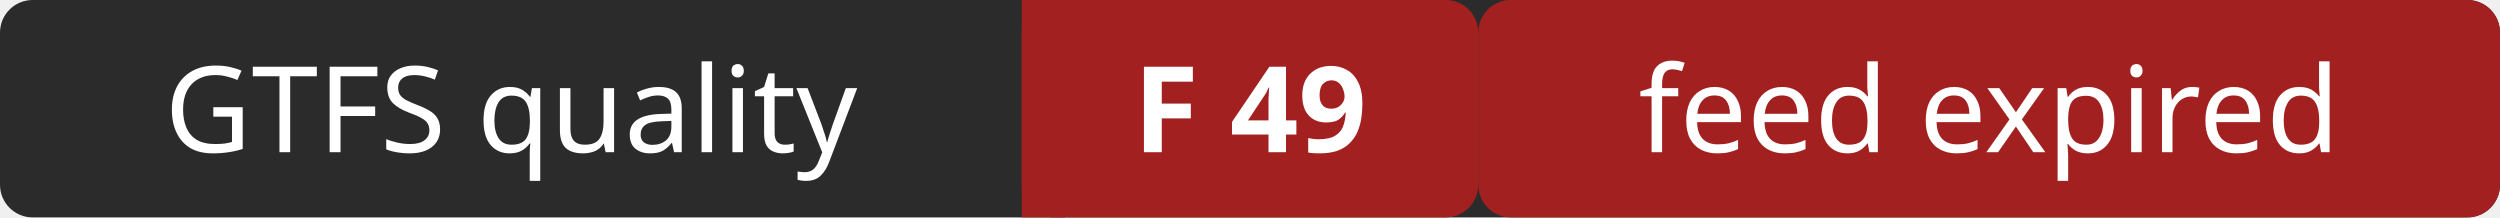
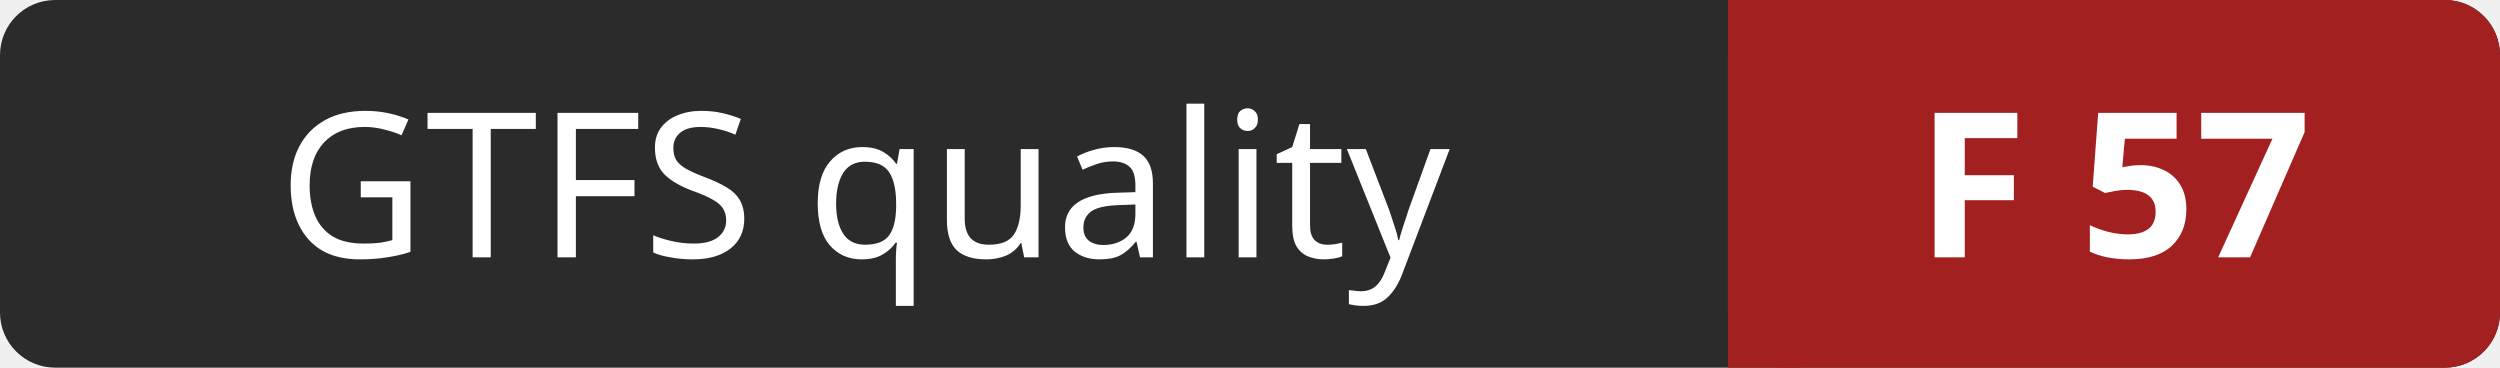
- <svg xmlns="http://www.w3.org/2000/svg" width="230" height="20" role="img" aria-label="GTFS quality: F 49 (feed expired)">
-   <rect width="230" height="20" rx="3" fill="#2b2b2b" />
+ <svg xmlns="http://www.w3.org/2000/svg" width="136" height="20" role="img" aria-label="GTFS quality: F 57">
+   <rect width="136" height="20" rx="3" fill="#2b2b2b" />
  <rect x="94" width="42" height="20" rx="3" fill="#a32020" />
  <rect x="94" width="4" height="20" fill="#a32020" />
-   <rect x="136" width="94" height="20" rx="3" fill="#a32020" />
  <g fill="#ffffff" font-family="Verdana,Geneva,sans-serif" font-size="11" text-anchor="middle">
    <text x="47" y="14">GTFS quality</text>
-     <text x="115" y="14" font-weight="bold">F 49</text>
-     <text x="183" y="14">feed expired</text>
+     <text x="115" y="14" font-weight="bold">F 57</text>
  </g>
</svg>
